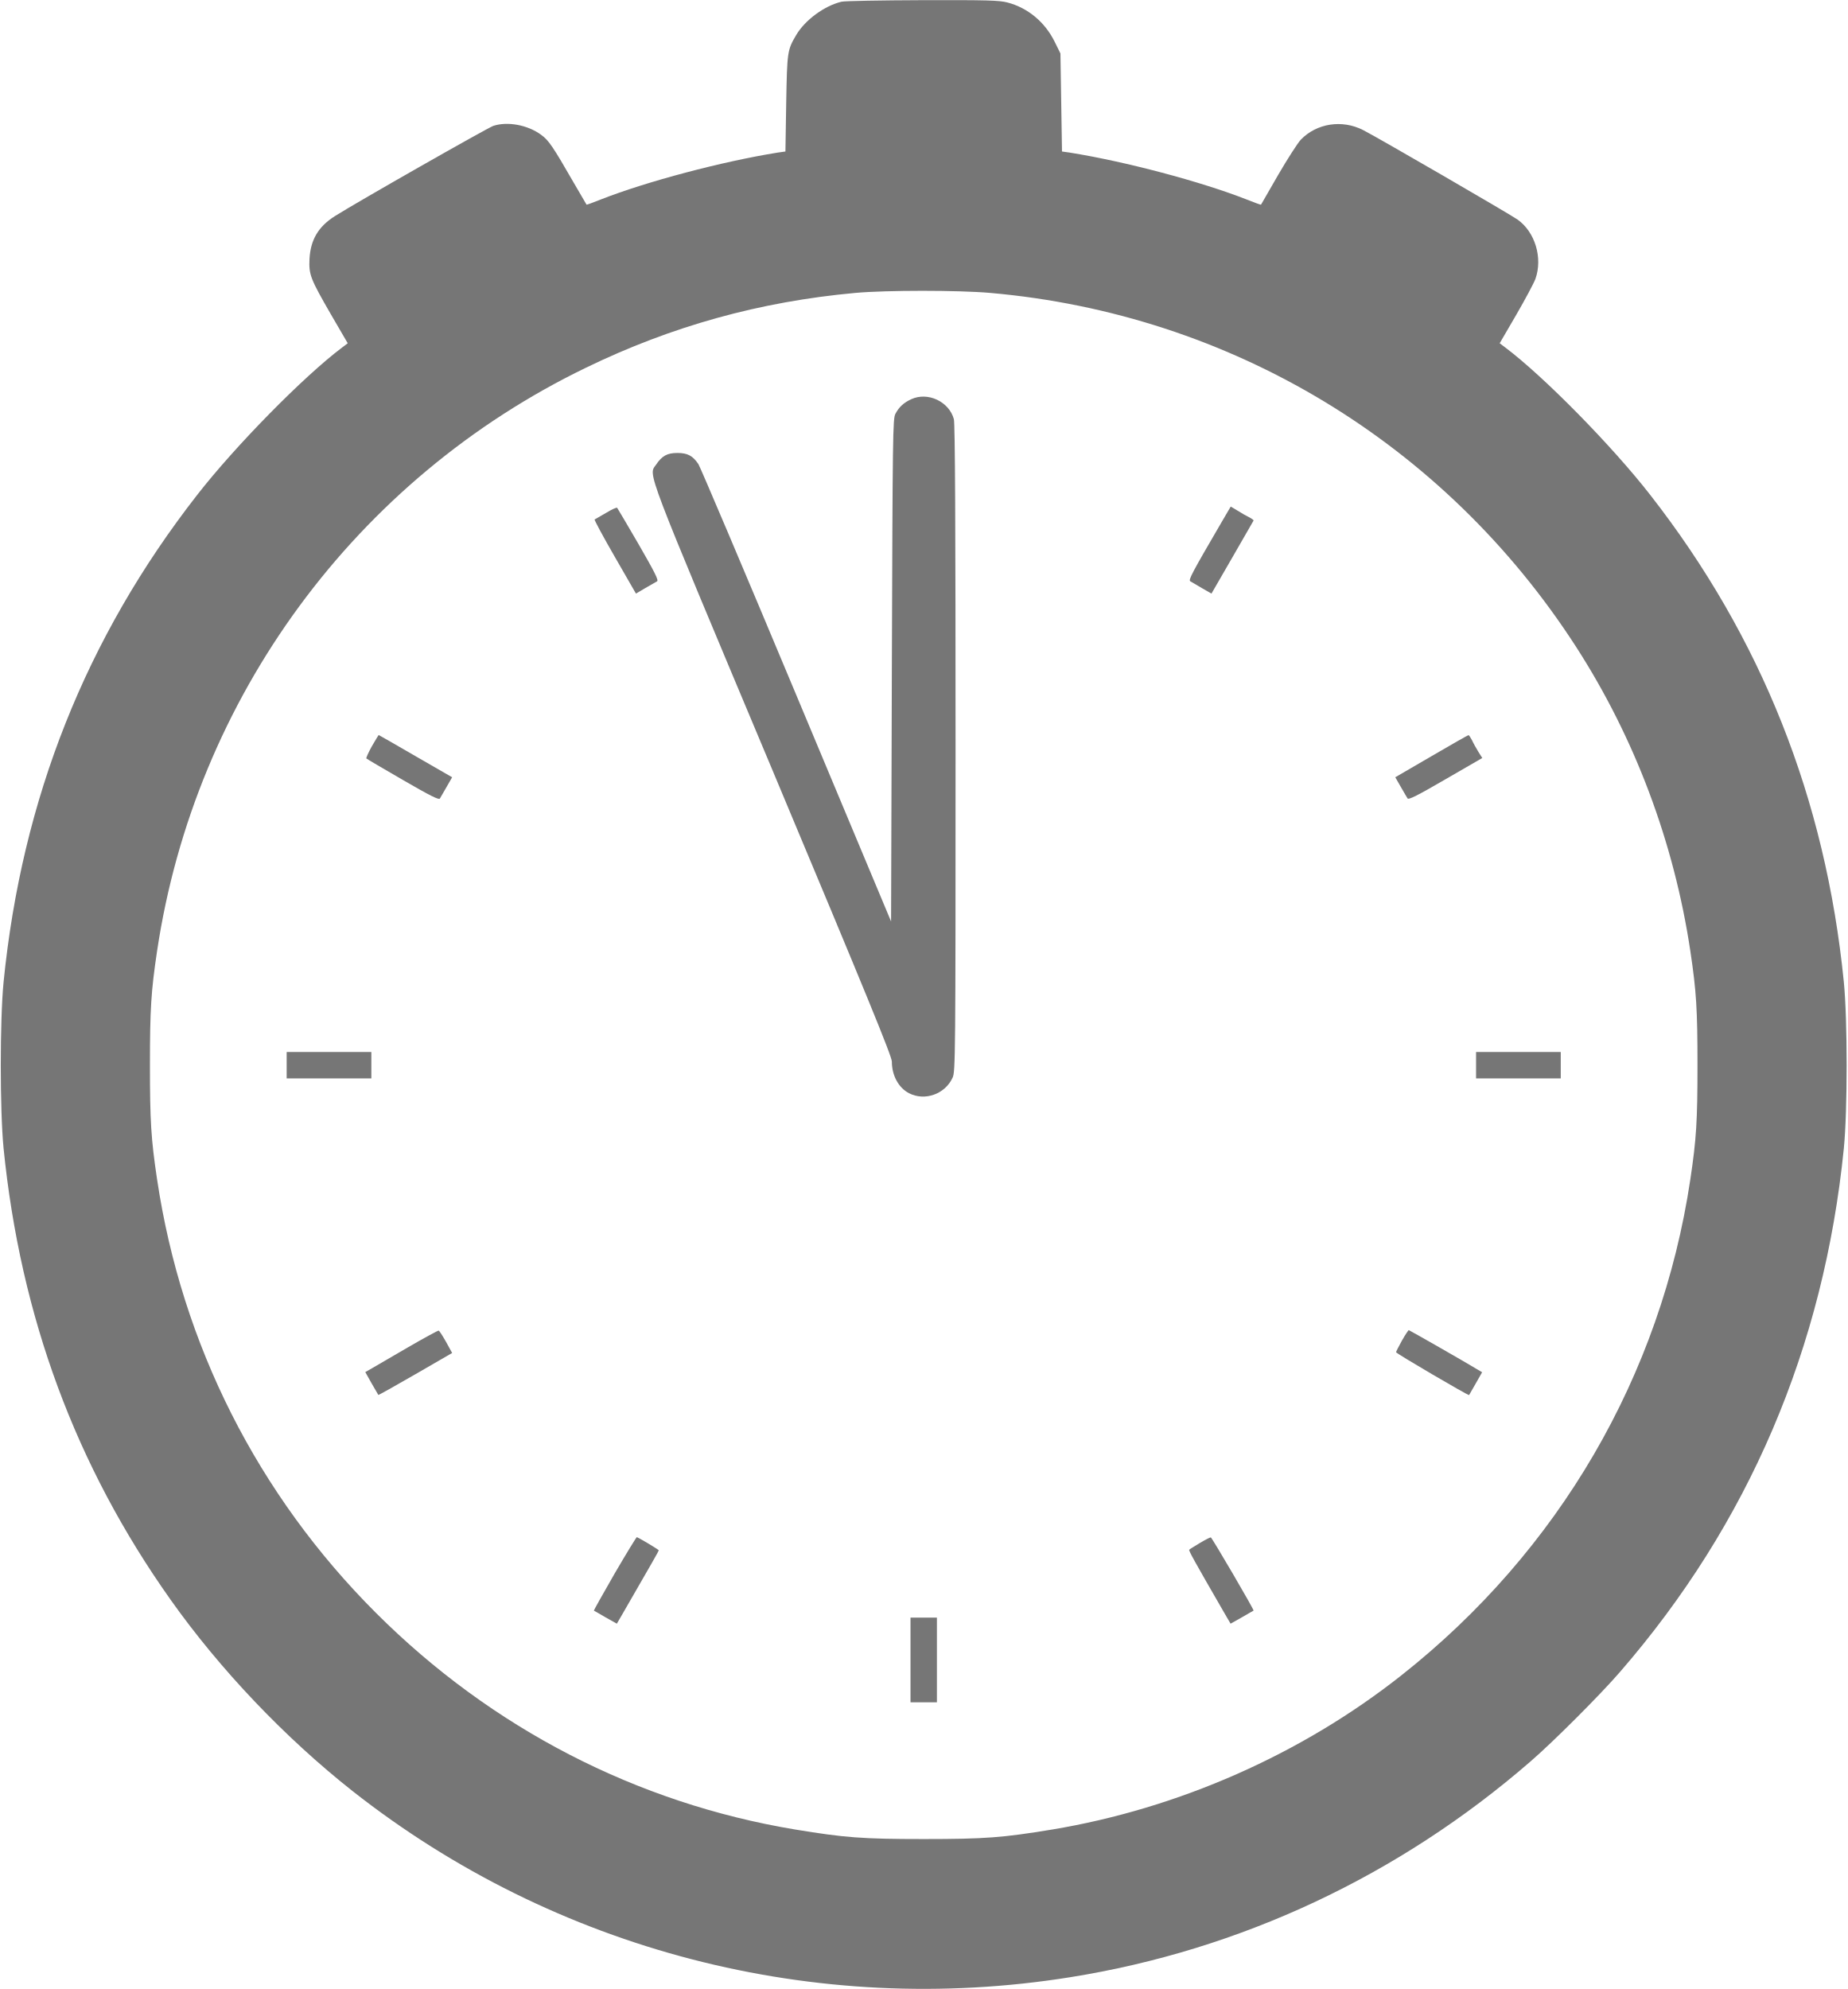
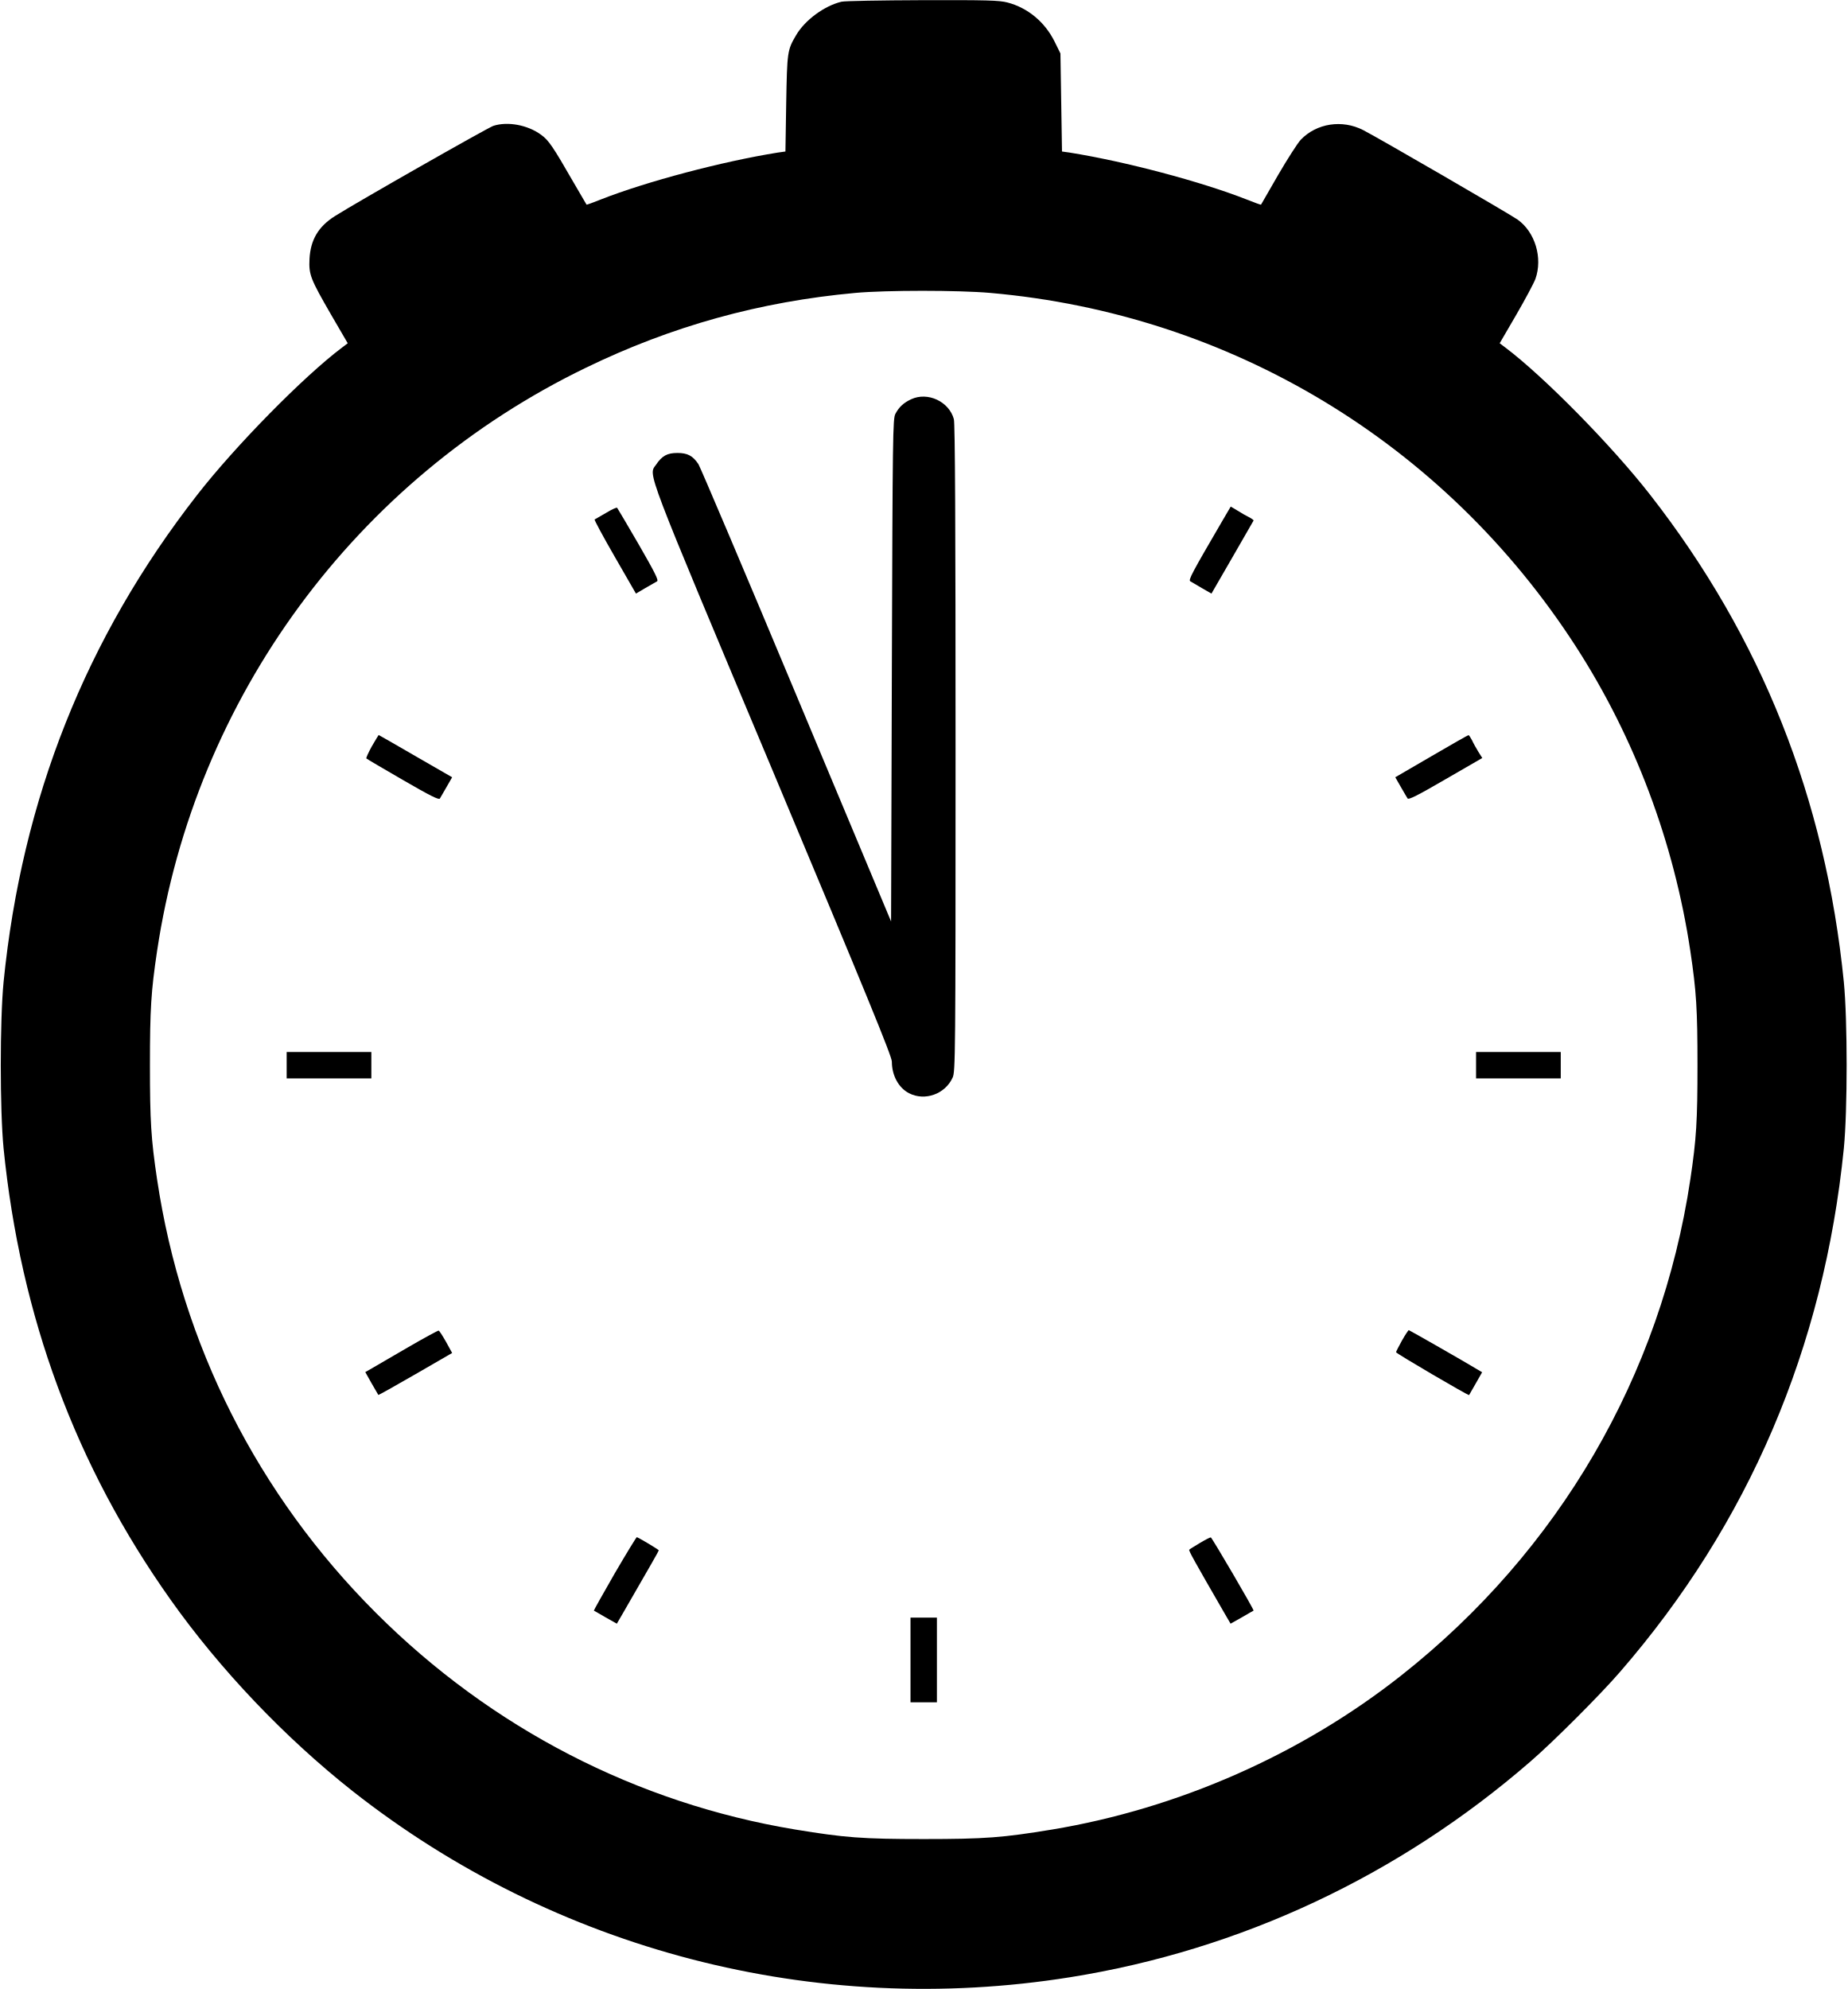
<svg xmlns="http://www.w3.org/2000/svg" version="1.0" width="1189pt" height="1280pt" viewBox="0 0 1189 1280" preserveAspectRatio="xMidYMid meet">
-   <g transform="translate(0,1280) scale(0.1,-0.1)" fill="#767676" stroke="none">
+   <g transform="translate(0,1280) scale(0.1,-0.1)" stroke="none">
    <path d="M5416 12789 c-110 -26 -235 -118 -292 -215 -57 -97 -58 -106 -64 -439 l-5 -310 -50 -7 c-356 -57 -844 -186 -1139 -302 -50 -20 -91 -35 -91 -33 -1 1 -37 63 -80 137 -137 238 -163 277 -213 313 -86 63 -215 87 -307 57 -36 -12 -878 -491 -1020 -581 -106 -67 -156 -152 -163 -274 -5 -103 5 -128 140 -362 l106 -182 -37 -28 c-246 -185 -686 -632 -932 -948 -716 -918 -1128 -1955 -1246 -3135 -24 -246 -24 -825 0 -1070 109 -1083 463 -2042 1075 -2905 318 -449 736 -888 1172 -1232 1304 -1026 2978 -1460 4619 -1197 1095 175 2114 653 2961 1388 148 128 448 428 576 576 828 954 1312 2087 1441 3370 24 245 24 824 0 1070 -118 1180 -530 2217 -1246 3135 -246 316 -686 763 -932 948 l-37 28 106 182 c58 100 114 205 124 232 48 135 -2 302 -115 382 -46 33 -910 534 -994 576 -135 69 -299 44 -401 -62 -20 -21 -86 -124 -146 -227 -60 -104 -110 -190 -110 -191 -1 -2 -42 13 -92 33 -295 116 -783 245 -1139 302 l-50 7 -5 316 -5 315 -37 75 c-63 128 -174 219 -304 253 -53 14 -135 16 -545 15 -266 -1 -502 -5 -523 -10z m957 -1874 c1548 -136 2924 -967 3769 -2275 379 -587 632 -1260 737 -1960 39 -260 46 -377 46 -735 0 -358 -7 -475 -46 -735 -189 -1263 -846 -2391 -1859 -3191 -644 -509 -1437 -858 -2250 -993 -317 -52 -428 -61 -825 -61 -397 0 -508 9 -825 61 -1021 169 -1957 652 -2700 1394 -761 760 -1250 1727 -1409 2790 -39 260 -46 377 -46 735 0 358 7 475 46 735 244 1630 1278 3037 2761 3754 550 267 1119 425 1733 481 199 18 663 18 868 0z" />
    <path d="M5865 10231 c-48 -22 -79 -50 -102 -94 -17 -30 -18 -130 -23 -1649 l-5 -1618 -610 1457 c-335 801 -619 1470 -630 1486 -36 54 -70 72 -135 72 -66 0 -99 -18 -138 -76 -49 -70 -81 13 752 -1971 609 -1453 766 -1836 766 -1870 0 -89 43 -168 110 -203 102 -53 233 -6 281 100 18 38 19 130 19 2120 0 1421 -3 2092 -11 2118 -31 113 -168 177 -274 128z" />
    <path d="M3900 9499 c-36 -21 -69 -40 -73 -42 -4 -1 54 -109 129 -239 l137 -238 61 36 c34 19 67 38 75 43 11 7 -15 58 -118 237 -73 126 -136 232 -139 236 -4 4 -36 -11 -72 -33z" />
    <path d="M7867 9448 c-199 -341 -220 -381 -206 -389 8 -5 42 -24 75 -44 l61 -35 134 232 c74 128 135 235 137 238 1 3 -12 13 -30 22 -18 9 -52 28 -75 43 l-42 25 -54 -92z" />
    <path d="M2393 7997 c-22 -40 -38 -75 -35 -78 4 -4 110 -66 236 -139 176 -102 231 -129 237 -119 5 8 24 42 44 76 l35 61 -236 136 c-129 75 -236 136 -237 136 -1 -1 -21 -33 -44 -73z" />
    <path d="M9212 7933 l-232 -135 35 -61 c20 -34 39 -68 44 -75 6 -11 65 19 244 123 l237 137 -26 41 c-14 23 -33 57 -41 75 -9 17 -19 32 -22 31 -3 0 -111 -61 -239 -136z" />
    <path d="M1845 5945 l0 -85 273 0 272 0 0 85 0 85 -272 0 -273 0 0 -85z" />
    <path d="M9500 5945 l0 -85 273 0 272 0 0 85 0 85 -272 0 -273 0 0 -85z" />
    <path d="M2625 4129 c-104 -61 -209 -121 -232 -135 l-42 -24 41 -73 c23 -39 42 -73 43 -74 1 -2 108 58 238 133 l237 137 -39 71 c-22 39 -43 72 -48 73 -4 1 -93 -47 -198 -108z" />
    <path d="M9023 4173 c-21 -38 -38 -71 -38 -75 0 -8 467 -281 470 -276 1 2 20 35 43 75 l41 72 -32 19 c-77 47 -436 252 -440 252 -3 0 -23 -30 -44 -67z" />
    <path d="M3956 2674 c-75 -130 -135 -238 -134 -239 2 -1 36 -20 75 -43 l73 -41 39 67 c183 317 231 401 231 405 0 4 -111 71 -141 85 -3 1 -67 -104 -143 -234z" />
    <path d="M7722 2870 c-35 -21 -66 -40 -68 -43 -5 -5 30 -68 227 -409 l39 -67 73 41 c39 23 73 42 75 43 5 4 -268 470 -275 471 -5 1 -36 -15 -71 -36z" />
    <path d="M5860 2118 l0 -273 85 0 85 0 0 273 0 272 -85 0 -85 0 0 -272z" />
  </g>
</svg>
